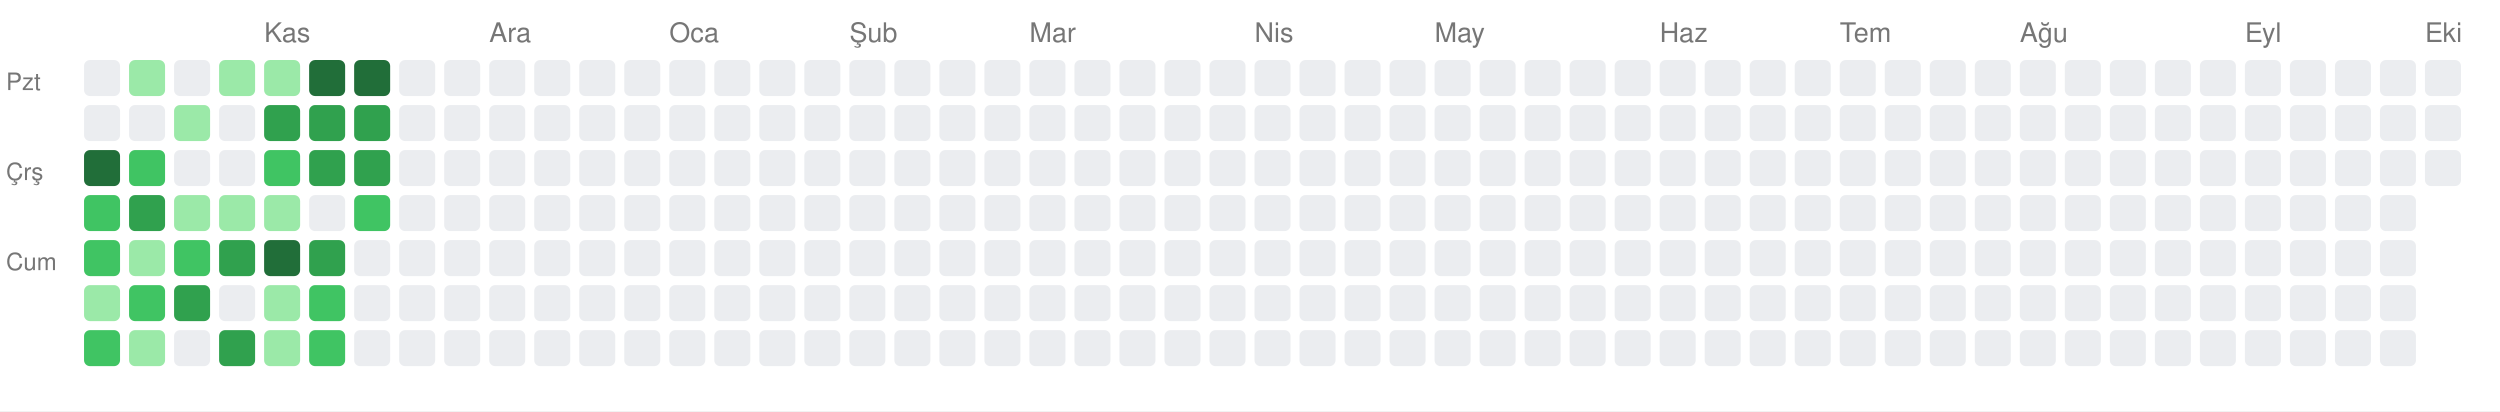
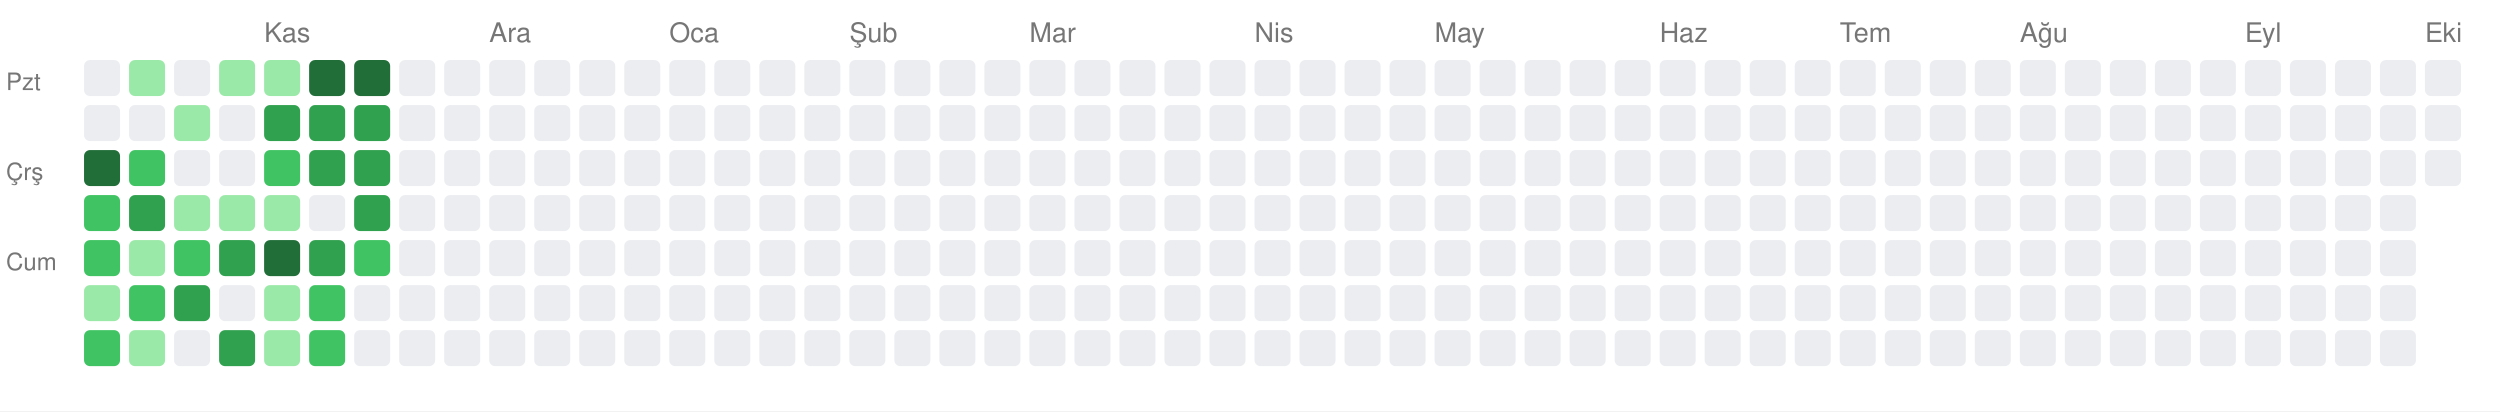
<svg xmlns="http://www.w3.org/2000/svg" width="833" height="137" font-family="-apple-system,Segoe UI,Helvetica,Arial,sans-serif">
  <rect width="833" height="137" fill="#ffffff" />
  <text x="88" y="14" font-size="9" fill="#767676">Kas</text>
  <text x="163" y="14" font-size="9" fill="#767676">Ara</text>
  <text x="223" y="14" font-size="9" fill="#767676">Oca</text>
  <text x="283" y="14" font-size="9" fill="#767676">Şub</text>
  <text x="343" y="14" font-size="9" fill="#767676">Mar</text>
  <text x="418" y="14" font-size="9" fill="#767676">Nis</text>
  <text x="478" y="14" font-size="9" fill="#767676">May</text>
  <text x="553" y="14" font-size="9" fill="#767676">Haz</text>
  <text x="613" y="14" font-size="9" fill="#767676">Tem</text>
  <text x="673" y="14" font-size="9" fill="#767676">Ağu</text>
  <text x="748" y="14" font-size="9" fill="#767676">Eyl</text>
  <text x="808" y="14" font-size="9" fill="#767676">Eki</text>
  <text x="2" y="30" font-size="8" fill="#767676">Pzt</text>
  <text x="2" y="60" font-size="8" fill="#767676">Çrş</text>
  <text x="2" y="90" font-size="8" fill="#767676">Cum</text>
  <rect x="28" y="20" width="12" height="12" rx="2" ry="2" fill="#ebedf0" />
  <rect x="28" y="35" width="12" height="12" rx="2" ry="2" fill="#ebedf0" />
  <rect x="28" y="50" width="12" height="12" rx="2" ry="2" fill="#216e39" />
  <rect x="28" y="65" width="12" height="12" rx="2" ry="2" fill="#40c463" />
  <rect x="28" y="80" width="12" height="12" rx="2" ry="2" fill="#40c463" />
  <rect x="28" y="95" width="12" height="12" rx="2" ry="2" fill="#9be9a8" />
  <rect x="28" y="110" width="12" height="12" rx="2" ry="2" fill="#40c463" />
  <rect x="43" y="20" width="12" height="12" rx="2" ry="2" fill="#9be9a8" />
  <rect x="43" y="35" width="12" height="12" rx="2" ry="2" fill="#ebedf0" />
  <rect x="43" y="50" width="12" height="12" rx="2" ry="2" fill="#40c463" />
  <rect x="43" y="65" width="12" height="12" rx="2" ry="2" fill="#30a14e" />
  <rect x="43" y="80" width="12" height="12" rx="2" ry="2" fill="#9be9a8" />
  <rect x="43" y="95" width="12" height="12" rx="2" ry="2" fill="#40c463" />
  <rect x="43" y="110" width="12" height="12" rx="2" ry="2" fill="#9be9a8" />
  <rect x="58" y="20" width="12" height="12" rx="2" ry="2" fill="#ebedf0" />
  <rect x="58" y="35" width="12" height="12" rx="2" ry="2" fill="#9be9a8" />
  <rect x="58" y="50" width="12" height="12" rx="2" ry="2" fill="#ebedf0" />
  <rect x="58" y="65" width="12" height="12" rx="2" ry="2" fill="#9be9a8" />
  <rect x="58" y="80" width="12" height="12" rx="2" ry="2" fill="#40c463" />
  <rect x="58" y="95" width="12" height="12" rx="2" ry="2" fill="#30a14e" />
  <rect x="58" y="110" width="12" height="12" rx="2" ry="2" fill="#ebedf0" />
  <rect x="73" y="20" width="12" height="12" rx="2" ry="2" fill="#9be9a8" />
  <rect x="73" y="35" width="12" height="12" rx="2" ry="2" fill="#ebedf0" />
  <rect x="73" y="50" width="12" height="12" rx="2" ry="2" fill="#ebedf0" />
  <rect x="73" y="65" width="12" height="12" rx="2" ry="2" fill="#9be9a8" />
  <rect x="73" y="80" width="12" height="12" rx="2" ry="2" fill="#30a14e" />
  <rect x="73" y="95" width="12" height="12" rx="2" ry="2" fill="#ebedf0" />
  <rect x="73" y="110" width="12" height="12" rx="2" ry="2" fill="#30a14e" />
  <rect x="88" y="20" width="12" height="12" rx="2" ry="2" fill="#9be9a8" />
  <rect x="88" y="35" width="12" height="12" rx="2" ry="2" fill="#30a14e" />
  <rect x="88" y="50" width="12" height="12" rx="2" ry="2" fill="#40c463" />
  <rect x="88" y="65" width="12" height="12" rx="2" ry="2" fill="#9be9a8" />
  <rect x="88" y="80" width="12" height="12" rx="2" ry="2" fill="#216e39" />
  <rect x="88" y="95" width="12" height="12" rx="2" ry="2" fill="#9be9a8" />
  <rect x="88" y="110" width="12" height="12" rx="2" ry="2" fill="#9be9a8" />
  <rect x="103" y="20" width="12" height="12" rx="2" ry="2" fill="#216e39" />
  <rect x="103" y="35" width="12" height="12" rx="2" ry="2" fill="#30a14e" />
  <rect x="103" y="50" width="12" height="12" rx="2" ry="2" fill="#30a14e" />
  <rect x="103" y="65" width="12" height="12" rx="2" ry="2" fill="#ebedf0" />
  <rect x="103" y="80" width="12" height="12" rx="2" ry="2" fill="#30a14e" />
  <rect x="103" y="95" width="12" height="12" rx="2" ry="2" fill="#40c463" />
  <rect x="103" y="110" width="12" height="12" rx="2" ry="2" fill="#40c463" />
  <rect x="118" y="20" width="12" height="12" rx="2" ry="2" fill="#216e39" />
  <rect x="118" y="35" width="12" height="12" rx="2" ry="2" fill="#30a14e" />
  <rect x="118" y="50" width="12" height="12" rx="2" ry="2" fill="#30a14e" />
-   <rect x="118" y="65" width="12" height="12" rx="2" ry="2" fill="#40c463" />
-   <rect x="118" y="80" width="12" height="12" rx="2" ry="2" fill="#ebedf0" />
+   <rect x="118" y="65" width="12" height="12" rx="2" ry="2" fill="#30a14e" />
+   <rect x="118" y="80" width="12" height="12" rx="2" ry="2" fill="#40c463" />
  <rect x="118" y="95" width="12" height="12" rx="2" ry="2" fill="#ebedf0" />
  <rect x="118" y="110" width="12" height="12" rx="2" ry="2" fill="#ebedf0" />
  <rect x="133" y="20" width="12" height="12" rx="2" ry="2" fill="#ebedf0" />
  <rect x="133" y="35" width="12" height="12" rx="2" ry="2" fill="#ebedf0" />
  <rect x="133" y="50" width="12" height="12" rx="2" ry="2" fill="#ebedf0" />
  <rect x="133" y="65" width="12" height="12" rx="2" ry="2" fill="#ebedf0" />
  <rect x="133" y="80" width="12" height="12" rx="2" ry="2" fill="#ebedf0" />
  <rect x="133" y="95" width="12" height="12" rx="2" ry="2" fill="#ebedf0" />
  <rect x="133" y="110" width="12" height="12" rx="2" ry="2" fill="#ebedf0" />
  <rect x="148" y="20" width="12" height="12" rx="2" ry="2" fill="#ebedf0" />
  <rect x="148" y="35" width="12" height="12" rx="2" ry="2" fill="#ebedf0" />
  <rect x="148" y="50" width="12" height="12" rx="2" ry="2" fill="#ebedf0" />
  <rect x="148" y="65" width="12" height="12" rx="2" ry="2" fill="#ebedf0" />
  <rect x="148" y="80" width="12" height="12" rx="2" ry="2" fill="#ebedf0" />
  <rect x="148" y="95" width="12" height="12" rx="2" ry="2" fill="#ebedf0" />
  <rect x="148" y="110" width="12" height="12" rx="2" ry="2" fill="#ebedf0" />
  <rect x="163" y="20" width="12" height="12" rx="2" ry="2" fill="#ebedf0" />
  <rect x="163" y="35" width="12" height="12" rx="2" ry="2" fill="#ebedf0" />
  <rect x="163" y="50" width="12" height="12" rx="2" ry="2" fill="#ebedf0" />
  <rect x="163" y="65" width="12" height="12" rx="2" ry="2" fill="#ebedf0" />
  <rect x="163" y="80" width="12" height="12" rx="2" ry="2" fill="#ebedf0" />
  <rect x="163" y="95" width="12" height="12" rx="2" ry="2" fill="#ebedf0" />
  <rect x="163" y="110" width="12" height="12" rx="2" ry="2" fill="#ebedf0" />
  <rect x="178" y="20" width="12" height="12" rx="2" ry="2" fill="#ebedf0" />
  <rect x="178" y="35" width="12" height="12" rx="2" ry="2" fill="#ebedf0" />
  <rect x="178" y="50" width="12" height="12" rx="2" ry="2" fill="#ebedf0" />
  <rect x="178" y="65" width="12" height="12" rx="2" ry="2" fill="#ebedf0" />
  <rect x="178" y="80" width="12" height="12" rx="2" ry="2" fill="#ebedf0" />
  <rect x="178" y="95" width="12" height="12" rx="2" ry="2" fill="#ebedf0" />
  <rect x="178" y="110" width="12" height="12" rx="2" ry="2" fill="#ebedf0" />
  <rect x="193" y="20" width="12" height="12" rx="2" ry="2" fill="#ebedf0" />
  <rect x="193" y="35" width="12" height="12" rx="2" ry="2" fill="#ebedf0" />
  <rect x="193" y="50" width="12" height="12" rx="2" ry="2" fill="#ebedf0" />
  <rect x="193" y="65" width="12" height="12" rx="2" ry="2" fill="#ebedf0" />
  <rect x="193" y="80" width="12" height="12" rx="2" ry="2" fill="#ebedf0" />
  <rect x="193" y="95" width="12" height="12" rx="2" ry="2" fill="#ebedf0" />
  <rect x="193" y="110" width="12" height="12" rx="2" ry="2" fill="#ebedf0" />
  <rect x="208" y="20" width="12" height="12" rx="2" ry="2" fill="#ebedf0" />
  <rect x="208" y="35" width="12" height="12" rx="2" ry="2" fill="#ebedf0" />
  <rect x="208" y="50" width="12" height="12" rx="2" ry="2" fill="#ebedf0" />
  <rect x="208" y="65" width="12" height="12" rx="2" ry="2" fill="#ebedf0" />
  <rect x="208" y="80" width="12" height="12" rx="2" ry="2" fill="#ebedf0" />
  <rect x="208" y="95" width="12" height="12" rx="2" ry="2" fill="#ebedf0" />
  <rect x="208" y="110" width="12" height="12" rx="2" ry="2" fill="#ebedf0" />
  <rect x="223" y="20" width="12" height="12" rx="2" ry="2" fill="#ebedf0" />
  <rect x="223" y="35" width="12" height="12" rx="2" ry="2" fill="#ebedf0" />
  <rect x="223" y="50" width="12" height="12" rx="2" ry="2" fill="#ebedf0" />
  <rect x="223" y="65" width="12" height="12" rx="2" ry="2" fill="#ebedf0" />
  <rect x="223" y="80" width="12" height="12" rx="2" ry="2" fill="#ebedf0" />
  <rect x="223" y="95" width="12" height="12" rx="2" ry="2" fill="#ebedf0" />
  <rect x="223" y="110" width="12" height="12" rx="2" ry="2" fill="#ebedf0" />
  <rect x="238" y="20" width="12" height="12" rx="2" ry="2" fill="#ebedf0" />
  <rect x="238" y="35" width="12" height="12" rx="2" ry="2" fill="#ebedf0" />
  <rect x="238" y="50" width="12" height="12" rx="2" ry="2" fill="#ebedf0" />
  <rect x="238" y="65" width="12" height="12" rx="2" ry="2" fill="#ebedf0" />
  <rect x="238" y="80" width="12" height="12" rx="2" ry="2" fill="#ebedf0" />
  <rect x="238" y="95" width="12" height="12" rx="2" ry="2" fill="#ebedf0" />
  <rect x="238" y="110" width="12" height="12" rx="2" ry="2" fill="#ebedf0" />
  <rect x="253" y="20" width="12" height="12" rx="2" ry="2" fill="#ebedf0" />
  <rect x="253" y="35" width="12" height="12" rx="2" ry="2" fill="#ebedf0" />
  <rect x="253" y="50" width="12" height="12" rx="2" ry="2" fill="#ebedf0" />
  <rect x="253" y="65" width="12" height="12" rx="2" ry="2" fill="#ebedf0" />
  <rect x="253" y="80" width="12" height="12" rx="2" ry="2" fill="#ebedf0" />
  <rect x="253" y="95" width="12" height="12" rx="2" ry="2" fill="#ebedf0" />
  <rect x="253" y="110" width="12" height="12" rx="2" ry="2" fill="#ebedf0" />
  <rect x="268" y="20" width="12" height="12" rx="2" ry="2" fill="#ebedf0" />
  <rect x="268" y="35" width="12" height="12" rx="2" ry="2" fill="#ebedf0" />
  <rect x="268" y="50" width="12" height="12" rx="2" ry="2" fill="#ebedf0" />
  <rect x="268" y="65" width="12" height="12" rx="2" ry="2" fill="#ebedf0" />
  <rect x="268" y="80" width="12" height="12" rx="2" ry="2" fill="#ebedf0" />
  <rect x="268" y="95" width="12" height="12" rx="2" ry="2" fill="#ebedf0" />
  <rect x="268" y="110" width="12" height="12" rx="2" ry="2" fill="#ebedf0" />
  <rect x="283" y="20" width="12" height="12" rx="2" ry="2" fill="#ebedf0" />
  <rect x="283" y="35" width="12" height="12" rx="2" ry="2" fill="#ebedf0" />
  <rect x="283" y="50" width="12" height="12" rx="2" ry="2" fill="#ebedf0" />
  <rect x="283" y="65" width="12" height="12" rx="2" ry="2" fill="#ebedf0" />
  <rect x="283" y="80" width="12" height="12" rx="2" ry="2" fill="#ebedf0" />
  <rect x="283" y="95" width="12" height="12" rx="2" ry="2" fill="#ebedf0" />
  <rect x="283" y="110" width="12" height="12" rx="2" ry="2" fill="#ebedf0" />
  <rect x="298" y="20" width="12" height="12" rx="2" ry="2" fill="#ebedf0" />
  <rect x="298" y="35" width="12" height="12" rx="2" ry="2" fill="#ebedf0" />
  <rect x="298" y="50" width="12" height="12" rx="2" ry="2" fill="#ebedf0" />
  <rect x="298" y="65" width="12" height="12" rx="2" ry="2" fill="#ebedf0" />
  <rect x="298" y="80" width="12" height="12" rx="2" ry="2" fill="#ebedf0" />
  <rect x="298" y="95" width="12" height="12" rx="2" ry="2" fill="#ebedf0" />
  <rect x="298" y="110" width="12" height="12" rx="2" ry="2" fill="#ebedf0" />
  <rect x="313" y="20" width="12" height="12" rx="2" ry="2" fill="#ebedf0" />
  <rect x="313" y="35" width="12" height="12" rx="2" ry="2" fill="#ebedf0" />
  <rect x="313" y="50" width="12" height="12" rx="2" ry="2" fill="#ebedf0" />
  <rect x="313" y="65" width="12" height="12" rx="2" ry="2" fill="#ebedf0" />
  <rect x="313" y="80" width="12" height="12" rx="2" ry="2" fill="#ebedf0" />
  <rect x="313" y="95" width="12" height="12" rx="2" ry="2" fill="#ebedf0" />
  <rect x="313" y="110" width="12" height="12" rx="2" ry="2" fill="#ebedf0" />
  <rect x="328" y="20" width="12" height="12" rx="2" ry="2" fill="#ebedf0" />
  <rect x="328" y="35" width="12" height="12" rx="2" ry="2" fill="#ebedf0" />
  <rect x="328" y="50" width="12" height="12" rx="2" ry="2" fill="#ebedf0" />
  <rect x="328" y="65" width="12" height="12" rx="2" ry="2" fill="#ebedf0" />
  <rect x="328" y="80" width="12" height="12" rx="2" ry="2" fill="#ebedf0" />
  <rect x="328" y="95" width="12" height="12" rx="2" ry="2" fill="#ebedf0" />
  <rect x="328" y="110" width="12" height="12" rx="2" ry="2" fill="#ebedf0" />
  <rect x="343" y="20" width="12" height="12" rx="2" ry="2" fill="#ebedf0" />
  <rect x="343" y="35" width="12" height="12" rx="2" ry="2" fill="#ebedf0" />
  <rect x="343" y="50" width="12" height="12" rx="2" ry="2" fill="#ebedf0" />
  <rect x="343" y="65" width="12" height="12" rx="2" ry="2" fill="#ebedf0" />
  <rect x="343" y="80" width="12" height="12" rx="2" ry="2" fill="#ebedf0" />
  <rect x="343" y="95" width="12" height="12" rx="2" ry="2" fill="#ebedf0" />
  <rect x="343" y="110" width="12" height="12" rx="2" ry="2" fill="#ebedf0" />
  <rect x="358" y="20" width="12" height="12" rx="2" ry="2" fill="#ebedf0" />
  <rect x="358" y="35" width="12" height="12" rx="2" ry="2" fill="#ebedf0" />
  <rect x="358" y="50" width="12" height="12" rx="2" ry="2" fill="#ebedf0" />
  <rect x="358" y="65" width="12" height="12" rx="2" ry="2" fill="#ebedf0" />
  <rect x="358" y="80" width="12" height="12" rx="2" ry="2" fill="#ebedf0" />
  <rect x="358" y="95" width="12" height="12" rx="2" ry="2" fill="#ebedf0" />
  <rect x="358" y="110" width="12" height="12" rx="2" ry="2" fill="#ebedf0" />
  <rect x="373" y="20" width="12" height="12" rx="2" ry="2" fill="#ebedf0" />
  <rect x="373" y="35" width="12" height="12" rx="2" ry="2" fill="#ebedf0" />
  <rect x="373" y="50" width="12" height="12" rx="2" ry="2" fill="#ebedf0" />
  <rect x="373" y="65" width="12" height="12" rx="2" ry="2" fill="#ebedf0" />
  <rect x="373" y="80" width="12" height="12" rx="2" ry="2" fill="#ebedf0" />
  <rect x="373" y="95" width="12" height="12" rx="2" ry="2" fill="#ebedf0" />
  <rect x="373" y="110" width="12" height="12" rx="2" ry="2" fill="#ebedf0" />
  <rect x="388" y="20" width="12" height="12" rx="2" ry="2" fill="#ebedf0" />
  <rect x="388" y="35" width="12" height="12" rx="2" ry="2" fill="#ebedf0" />
  <rect x="388" y="50" width="12" height="12" rx="2" ry="2" fill="#ebedf0" />
  <rect x="388" y="65" width="12" height="12" rx="2" ry="2" fill="#ebedf0" />
  <rect x="388" y="80" width="12" height="12" rx="2" ry="2" fill="#ebedf0" />
  <rect x="388" y="95" width="12" height="12" rx="2" ry="2" fill="#ebedf0" />
  <rect x="388" y="110" width="12" height="12" rx="2" ry="2" fill="#ebedf0" />
  <rect x="403" y="20" width="12" height="12" rx="2" ry="2" fill="#ebedf0" />
  <rect x="403" y="35" width="12" height="12" rx="2" ry="2" fill="#ebedf0" />
  <rect x="403" y="50" width="12" height="12" rx="2" ry="2" fill="#ebedf0" />
  <rect x="403" y="65" width="12" height="12" rx="2" ry="2" fill="#ebedf0" />
  <rect x="403" y="80" width="12" height="12" rx="2" ry="2" fill="#ebedf0" />
  <rect x="403" y="95" width="12" height="12" rx="2" ry="2" fill="#ebedf0" />
  <rect x="403" y="110" width="12" height="12" rx="2" ry="2" fill="#ebedf0" />
  <rect x="418" y="20" width="12" height="12" rx="2" ry="2" fill="#ebedf0" />
  <rect x="418" y="35" width="12" height="12" rx="2" ry="2" fill="#ebedf0" />
  <rect x="418" y="50" width="12" height="12" rx="2" ry="2" fill="#ebedf0" />
  <rect x="418" y="65" width="12" height="12" rx="2" ry="2" fill="#ebedf0" />
  <rect x="418" y="80" width="12" height="12" rx="2" ry="2" fill="#ebedf0" />
  <rect x="418" y="95" width="12" height="12" rx="2" ry="2" fill="#ebedf0" />
  <rect x="418" y="110" width="12" height="12" rx="2" ry="2" fill="#ebedf0" />
  <rect x="433" y="20" width="12" height="12" rx="2" ry="2" fill="#ebedf0" />
  <rect x="433" y="35" width="12" height="12" rx="2" ry="2" fill="#ebedf0" />
  <rect x="433" y="50" width="12" height="12" rx="2" ry="2" fill="#ebedf0" />
  <rect x="433" y="65" width="12" height="12" rx="2" ry="2" fill="#ebedf0" />
  <rect x="433" y="80" width="12" height="12" rx="2" ry="2" fill="#ebedf0" />
  <rect x="433" y="95" width="12" height="12" rx="2" ry="2" fill="#ebedf0" />
  <rect x="433" y="110" width="12" height="12" rx="2" ry="2" fill="#ebedf0" />
  <rect x="448" y="20" width="12" height="12" rx="2" ry="2" fill="#ebedf0" />
  <rect x="448" y="35" width="12" height="12" rx="2" ry="2" fill="#ebedf0" />
  <rect x="448" y="50" width="12" height="12" rx="2" ry="2" fill="#ebedf0" />
  <rect x="448" y="65" width="12" height="12" rx="2" ry="2" fill="#ebedf0" />
  <rect x="448" y="80" width="12" height="12" rx="2" ry="2" fill="#ebedf0" />
  <rect x="448" y="95" width="12" height="12" rx="2" ry="2" fill="#ebedf0" />
  <rect x="448" y="110" width="12" height="12" rx="2" ry="2" fill="#ebedf0" />
  <rect x="463" y="20" width="12" height="12" rx="2" ry="2" fill="#ebedf0" />
  <rect x="463" y="35" width="12" height="12" rx="2" ry="2" fill="#ebedf0" />
  <rect x="463" y="50" width="12" height="12" rx="2" ry="2" fill="#ebedf0" />
  <rect x="463" y="65" width="12" height="12" rx="2" ry="2" fill="#ebedf0" />
  <rect x="463" y="80" width="12" height="12" rx="2" ry="2" fill="#ebedf0" />
  <rect x="463" y="95" width="12" height="12" rx="2" ry="2" fill="#ebedf0" />
  <rect x="463" y="110" width="12" height="12" rx="2" ry="2" fill="#ebedf0" />
  <rect x="478" y="20" width="12" height="12" rx="2" ry="2" fill="#ebedf0" />
  <rect x="478" y="35" width="12" height="12" rx="2" ry="2" fill="#ebedf0" />
  <rect x="478" y="50" width="12" height="12" rx="2" ry="2" fill="#ebedf0" />
  <rect x="478" y="65" width="12" height="12" rx="2" ry="2" fill="#ebedf0" />
  <rect x="478" y="80" width="12" height="12" rx="2" ry="2" fill="#ebedf0" />
  <rect x="478" y="95" width="12" height="12" rx="2" ry="2" fill="#ebedf0" />
  <rect x="478" y="110" width="12" height="12" rx="2" ry="2" fill="#ebedf0" />
  <rect x="493" y="20" width="12" height="12" rx="2" ry="2" fill="#ebedf0" />
  <rect x="493" y="35" width="12" height="12" rx="2" ry="2" fill="#ebedf0" />
  <rect x="493" y="50" width="12" height="12" rx="2" ry="2" fill="#ebedf0" />
  <rect x="493" y="65" width="12" height="12" rx="2" ry="2" fill="#ebedf0" />
  <rect x="493" y="80" width="12" height="12" rx="2" ry="2" fill="#ebedf0" />
  <rect x="493" y="95" width="12" height="12" rx="2" ry="2" fill="#ebedf0" />
  <rect x="493" y="110" width="12" height="12" rx="2" ry="2" fill="#ebedf0" />
  <rect x="508" y="20" width="12" height="12" rx="2" ry="2" fill="#ebedf0" />
  <rect x="508" y="35" width="12" height="12" rx="2" ry="2" fill="#ebedf0" />
  <rect x="508" y="50" width="12" height="12" rx="2" ry="2" fill="#ebedf0" />
  <rect x="508" y="65" width="12" height="12" rx="2" ry="2" fill="#ebedf0" />
  <rect x="508" y="80" width="12" height="12" rx="2" ry="2" fill="#ebedf0" />
  <rect x="508" y="95" width="12" height="12" rx="2" ry="2" fill="#ebedf0" />
  <rect x="508" y="110" width="12" height="12" rx="2" ry="2" fill="#ebedf0" />
  <rect x="523" y="20" width="12" height="12" rx="2" ry="2" fill="#ebedf0" />
  <rect x="523" y="35" width="12" height="12" rx="2" ry="2" fill="#ebedf0" />
  <rect x="523" y="50" width="12" height="12" rx="2" ry="2" fill="#ebedf0" />
  <rect x="523" y="65" width="12" height="12" rx="2" ry="2" fill="#ebedf0" />
  <rect x="523" y="80" width="12" height="12" rx="2" ry="2" fill="#ebedf0" />
  <rect x="523" y="95" width="12" height="12" rx="2" ry="2" fill="#ebedf0" />
  <rect x="523" y="110" width="12" height="12" rx="2" ry="2" fill="#ebedf0" />
  <rect x="538" y="20" width="12" height="12" rx="2" ry="2" fill="#ebedf0" />
  <rect x="538" y="35" width="12" height="12" rx="2" ry="2" fill="#ebedf0" />
  <rect x="538" y="50" width="12" height="12" rx="2" ry="2" fill="#ebedf0" />
  <rect x="538" y="65" width="12" height="12" rx="2" ry="2" fill="#ebedf0" />
  <rect x="538" y="80" width="12" height="12" rx="2" ry="2" fill="#ebedf0" />
  <rect x="538" y="95" width="12" height="12" rx="2" ry="2" fill="#ebedf0" />
  <rect x="538" y="110" width="12" height="12" rx="2" ry="2" fill="#ebedf0" />
  <rect x="553" y="20" width="12" height="12" rx="2" ry="2" fill="#ebedf0" />
  <rect x="553" y="35" width="12" height="12" rx="2" ry="2" fill="#ebedf0" />
  <rect x="553" y="50" width="12" height="12" rx="2" ry="2" fill="#ebedf0" />
  <rect x="553" y="65" width="12" height="12" rx="2" ry="2" fill="#ebedf0" />
  <rect x="553" y="80" width="12" height="12" rx="2" ry="2" fill="#ebedf0" />
  <rect x="553" y="95" width="12" height="12" rx="2" ry="2" fill="#ebedf0" />
  <rect x="553" y="110" width="12" height="12" rx="2" ry="2" fill="#ebedf0" />
  <rect x="568" y="20" width="12" height="12" rx="2" ry="2" fill="#ebedf0" />
  <rect x="568" y="35" width="12" height="12" rx="2" ry="2" fill="#ebedf0" />
  <rect x="568" y="50" width="12" height="12" rx="2" ry="2" fill="#ebedf0" />
  <rect x="568" y="65" width="12" height="12" rx="2" ry="2" fill="#ebedf0" />
  <rect x="568" y="80" width="12" height="12" rx="2" ry="2" fill="#ebedf0" />
  <rect x="568" y="95" width="12" height="12" rx="2" ry="2" fill="#ebedf0" />
  <rect x="568" y="110" width="12" height="12" rx="2" ry="2" fill="#ebedf0" />
  <rect x="583" y="20" width="12" height="12" rx="2" ry="2" fill="#ebedf0" />
  <rect x="583" y="35" width="12" height="12" rx="2" ry="2" fill="#ebedf0" />
  <rect x="583" y="50" width="12" height="12" rx="2" ry="2" fill="#ebedf0" />
  <rect x="583" y="65" width="12" height="12" rx="2" ry="2" fill="#ebedf0" />
  <rect x="583" y="80" width="12" height="12" rx="2" ry="2" fill="#ebedf0" />
  <rect x="583" y="95" width="12" height="12" rx="2" ry="2" fill="#ebedf0" />
  <rect x="583" y="110" width="12" height="12" rx="2" ry="2" fill="#ebedf0" />
  <rect x="598" y="20" width="12" height="12" rx="2" ry="2" fill="#ebedf0" />
  <rect x="598" y="35" width="12" height="12" rx="2" ry="2" fill="#ebedf0" />
  <rect x="598" y="50" width="12" height="12" rx="2" ry="2" fill="#ebedf0" />
  <rect x="598" y="65" width="12" height="12" rx="2" ry="2" fill="#ebedf0" />
  <rect x="598" y="80" width="12" height="12" rx="2" ry="2" fill="#ebedf0" />
  <rect x="598" y="95" width="12" height="12" rx="2" ry="2" fill="#ebedf0" />
  <rect x="598" y="110" width="12" height="12" rx="2" ry="2" fill="#ebedf0" />
  <rect x="613" y="20" width="12" height="12" rx="2" ry="2" fill="#ebedf0" />
  <rect x="613" y="35" width="12" height="12" rx="2" ry="2" fill="#ebedf0" />
  <rect x="613" y="50" width="12" height="12" rx="2" ry="2" fill="#ebedf0" />
  <rect x="613" y="65" width="12" height="12" rx="2" ry="2" fill="#ebedf0" />
  <rect x="613" y="80" width="12" height="12" rx="2" ry="2" fill="#ebedf0" />
  <rect x="613" y="95" width="12" height="12" rx="2" ry="2" fill="#ebedf0" />
  <rect x="613" y="110" width="12" height="12" rx="2" ry="2" fill="#ebedf0" />
  <rect x="628" y="20" width="12" height="12" rx="2" ry="2" fill="#ebedf0" />
  <rect x="628" y="35" width="12" height="12" rx="2" ry="2" fill="#ebedf0" />
  <rect x="628" y="50" width="12" height="12" rx="2" ry="2" fill="#ebedf0" />
  <rect x="628" y="65" width="12" height="12" rx="2" ry="2" fill="#ebedf0" />
  <rect x="628" y="80" width="12" height="12" rx="2" ry="2" fill="#ebedf0" />
  <rect x="628" y="95" width="12" height="12" rx="2" ry="2" fill="#ebedf0" />
  <rect x="628" y="110" width="12" height="12" rx="2" ry="2" fill="#ebedf0" />
  <rect x="643" y="20" width="12" height="12" rx="2" ry="2" fill="#ebedf0" />
  <rect x="643" y="35" width="12" height="12" rx="2" ry="2" fill="#ebedf0" />
  <rect x="643" y="50" width="12" height="12" rx="2" ry="2" fill="#ebedf0" />
  <rect x="643" y="65" width="12" height="12" rx="2" ry="2" fill="#ebedf0" />
  <rect x="643" y="80" width="12" height="12" rx="2" ry="2" fill="#ebedf0" />
  <rect x="643" y="95" width="12" height="12" rx="2" ry="2" fill="#ebedf0" />
  <rect x="643" y="110" width="12" height="12" rx="2" ry="2" fill="#ebedf0" />
  <rect x="658" y="20" width="12" height="12" rx="2" ry="2" fill="#ebedf0" />
  <rect x="658" y="35" width="12" height="12" rx="2" ry="2" fill="#ebedf0" />
  <rect x="658" y="50" width="12" height="12" rx="2" ry="2" fill="#ebedf0" />
  <rect x="658" y="65" width="12" height="12" rx="2" ry="2" fill="#ebedf0" />
  <rect x="658" y="80" width="12" height="12" rx="2" ry="2" fill="#ebedf0" />
  <rect x="658" y="95" width="12" height="12" rx="2" ry="2" fill="#ebedf0" />
  <rect x="658" y="110" width="12" height="12" rx="2" ry="2" fill="#ebedf0" />
  <rect x="673" y="20" width="12" height="12" rx="2" ry="2" fill="#ebedf0" />
  <rect x="673" y="35" width="12" height="12" rx="2" ry="2" fill="#ebedf0" />
  <rect x="673" y="50" width="12" height="12" rx="2" ry="2" fill="#ebedf0" />
  <rect x="673" y="65" width="12" height="12" rx="2" ry="2" fill="#ebedf0" />
  <rect x="673" y="80" width="12" height="12" rx="2" ry="2" fill="#ebedf0" />
  <rect x="673" y="95" width="12" height="12" rx="2" ry="2" fill="#ebedf0" />
  <rect x="673" y="110" width="12" height="12" rx="2" ry="2" fill="#ebedf0" />
  <rect x="688" y="20" width="12" height="12" rx="2" ry="2" fill="#ebedf0" />
  <rect x="688" y="35" width="12" height="12" rx="2" ry="2" fill="#ebedf0" />
  <rect x="688" y="50" width="12" height="12" rx="2" ry="2" fill="#ebedf0" />
  <rect x="688" y="65" width="12" height="12" rx="2" ry="2" fill="#ebedf0" />
  <rect x="688" y="80" width="12" height="12" rx="2" ry="2" fill="#ebedf0" />
  <rect x="688" y="95" width="12" height="12" rx="2" ry="2" fill="#ebedf0" />
  <rect x="688" y="110" width="12" height="12" rx="2" ry="2" fill="#ebedf0" />
  <rect x="703" y="20" width="12" height="12" rx="2" ry="2" fill="#ebedf0" />
  <rect x="703" y="35" width="12" height="12" rx="2" ry="2" fill="#ebedf0" />
  <rect x="703" y="50" width="12" height="12" rx="2" ry="2" fill="#ebedf0" />
  <rect x="703" y="65" width="12" height="12" rx="2" ry="2" fill="#ebedf0" />
  <rect x="703" y="80" width="12" height="12" rx="2" ry="2" fill="#ebedf0" />
  <rect x="703" y="95" width="12" height="12" rx="2" ry="2" fill="#ebedf0" />
  <rect x="703" y="110" width="12" height="12" rx="2" ry="2" fill="#ebedf0" />
  <rect x="718" y="20" width="12" height="12" rx="2" ry="2" fill="#ebedf0" />
  <rect x="718" y="35" width="12" height="12" rx="2" ry="2" fill="#ebedf0" />
  <rect x="718" y="50" width="12" height="12" rx="2" ry="2" fill="#ebedf0" />
  <rect x="718" y="65" width="12" height="12" rx="2" ry="2" fill="#ebedf0" />
  <rect x="718" y="80" width="12" height="12" rx="2" ry="2" fill="#ebedf0" />
  <rect x="718" y="95" width="12" height="12" rx="2" ry="2" fill="#ebedf0" />
  <rect x="718" y="110" width="12" height="12" rx="2" ry="2" fill="#ebedf0" />
  <rect x="733" y="20" width="12" height="12" rx="2" ry="2" fill="#ebedf0" />
  <rect x="733" y="35" width="12" height="12" rx="2" ry="2" fill="#ebedf0" />
  <rect x="733" y="50" width="12" height="12" rx="2" ry="2" fill="#ebedf0" />
  <rect x="733" y="65" width="12" height="12" rx="2" ry="2" fill="#ebedf0" />
  <rect x="733" y="80" width="12" height="12" rx="2" ry="2" fill="#ebedf0" />
  <rect x="733" y="95" width="12" height="12" rx="2" ry="2" fill="#ebedf0" />
  <rect x="733" y="110" width="12" height="12" rx="2" ry="2" fill="#ebedf0" />
  <rect x="748" y="20" width="12" height="12" rx="2" ry="2" fill="#ebedf0" />
  <rect x="748" y="35" width="12" height="12" rx="2" ry="2" fill="#ebedf0" />
  <rect x="748" y="50" width="12" height="12" rx="2" ry="2" fill="#ebedf0" />
  <rect x="748" y="65" width="12" height="12" rx="2" ry="2" fill="#ebedf0" />
  <rect x="748" y="80" width="12" height="12" rx="2" ry="2" fill="#ebedf0" />
  <rect x="748" y="95" width="12" height="12" rx="2" ry="2" fill="#ebedf0" />
  <rect x="748" y="110" width="12" height="12" rx="2" ry="2" fill="#ebedf0" />
  <rect x="763" y="20" width="12" height="12" rx="2" ry="2" fill="#ebedf0" />
  <rect x="763" y="35" width="12" height="12" rx="2" ry="2" fill="#ebedf0" />
  <rect x="763" y="50" width="12" height="12" rx="2" ry="2" fill="#ebedf0" />
  <rect x="763" y="65" width="12" height="12" rx="2" ry="2" fill="#ebedf0" />
  <rect x="763" y="80" width="12" height="12" rx="2" ry="2" fill="#ebedf0" />
  <rect x="763" y="95" width="12" height="12" rx="2" ry="2" fill="#ebedf0" />
  <rect x="763" y="110" width="12" height="12" rx="2" ry="2" fill="#ebedf0" />
  <rect x="778" y="20" width="12" height="12" rx="2" ry="2" fill="#ebedf0" />
  <rect x="778" y="35" width="12" height="12" rx="2" ry="2" fill="#ebedf0" />
  <rect x="778" y="50" width="12" height="12" rx="2" ry="2" fill="#ebedf0" />
  <rect x="778" y="65" width="12" height="12" rx="2" ry="2" fill="#ebedf0" />
  <rect x="778" y="80" width="12" height="12" rx="2" ry="2" fill="#ebedf0" />
  <rect x="778" y="95" width="12" height="12" rx="2" ry="2" fill="#ebedf0" />
  <rect x="778" y="110" width="12" height="12" rx="2" ry="2" fill="#ebedf0" />
  <rect x="793" y="20" width="12" height="12" rx="2" ry="2" fill="#ebedf0" />
  <rect x="793" y="35" width="12" height="12" rx="2" ry="2" fill="#ebedf0" />
  <rect x="793" y="50" width="12" height="12" rx="2" ry="2" fill="#ebedf0" />
  <rect x="793" y="65" width="12" height="12" rx="2" ry="2" fill="#ebedf0" />
  <rect x="793" y="80" width="12" height="12" rx="2" ry="2" fill="#ebedf0" />
  <rect x="793" y="95" width="12" height="12" rx="2" ry="2" fill="#ebedf0" />
  <rect x="793" y="110" width="12" height="12" rx="2" ry="2" fill="#ebedf0" />
  <rect x="808" y="20" width="12" height="12" rx="2" ry="2" fill="#ebedf0" />
  <rect x="808" y="35" width="12" height="12" rx="2" ry="2" fill="#ebedf0" />
  <rect x="808" y="50" width="12" height="12" rx="2" ry="2" fill="#ebedf0" />
</svg>
